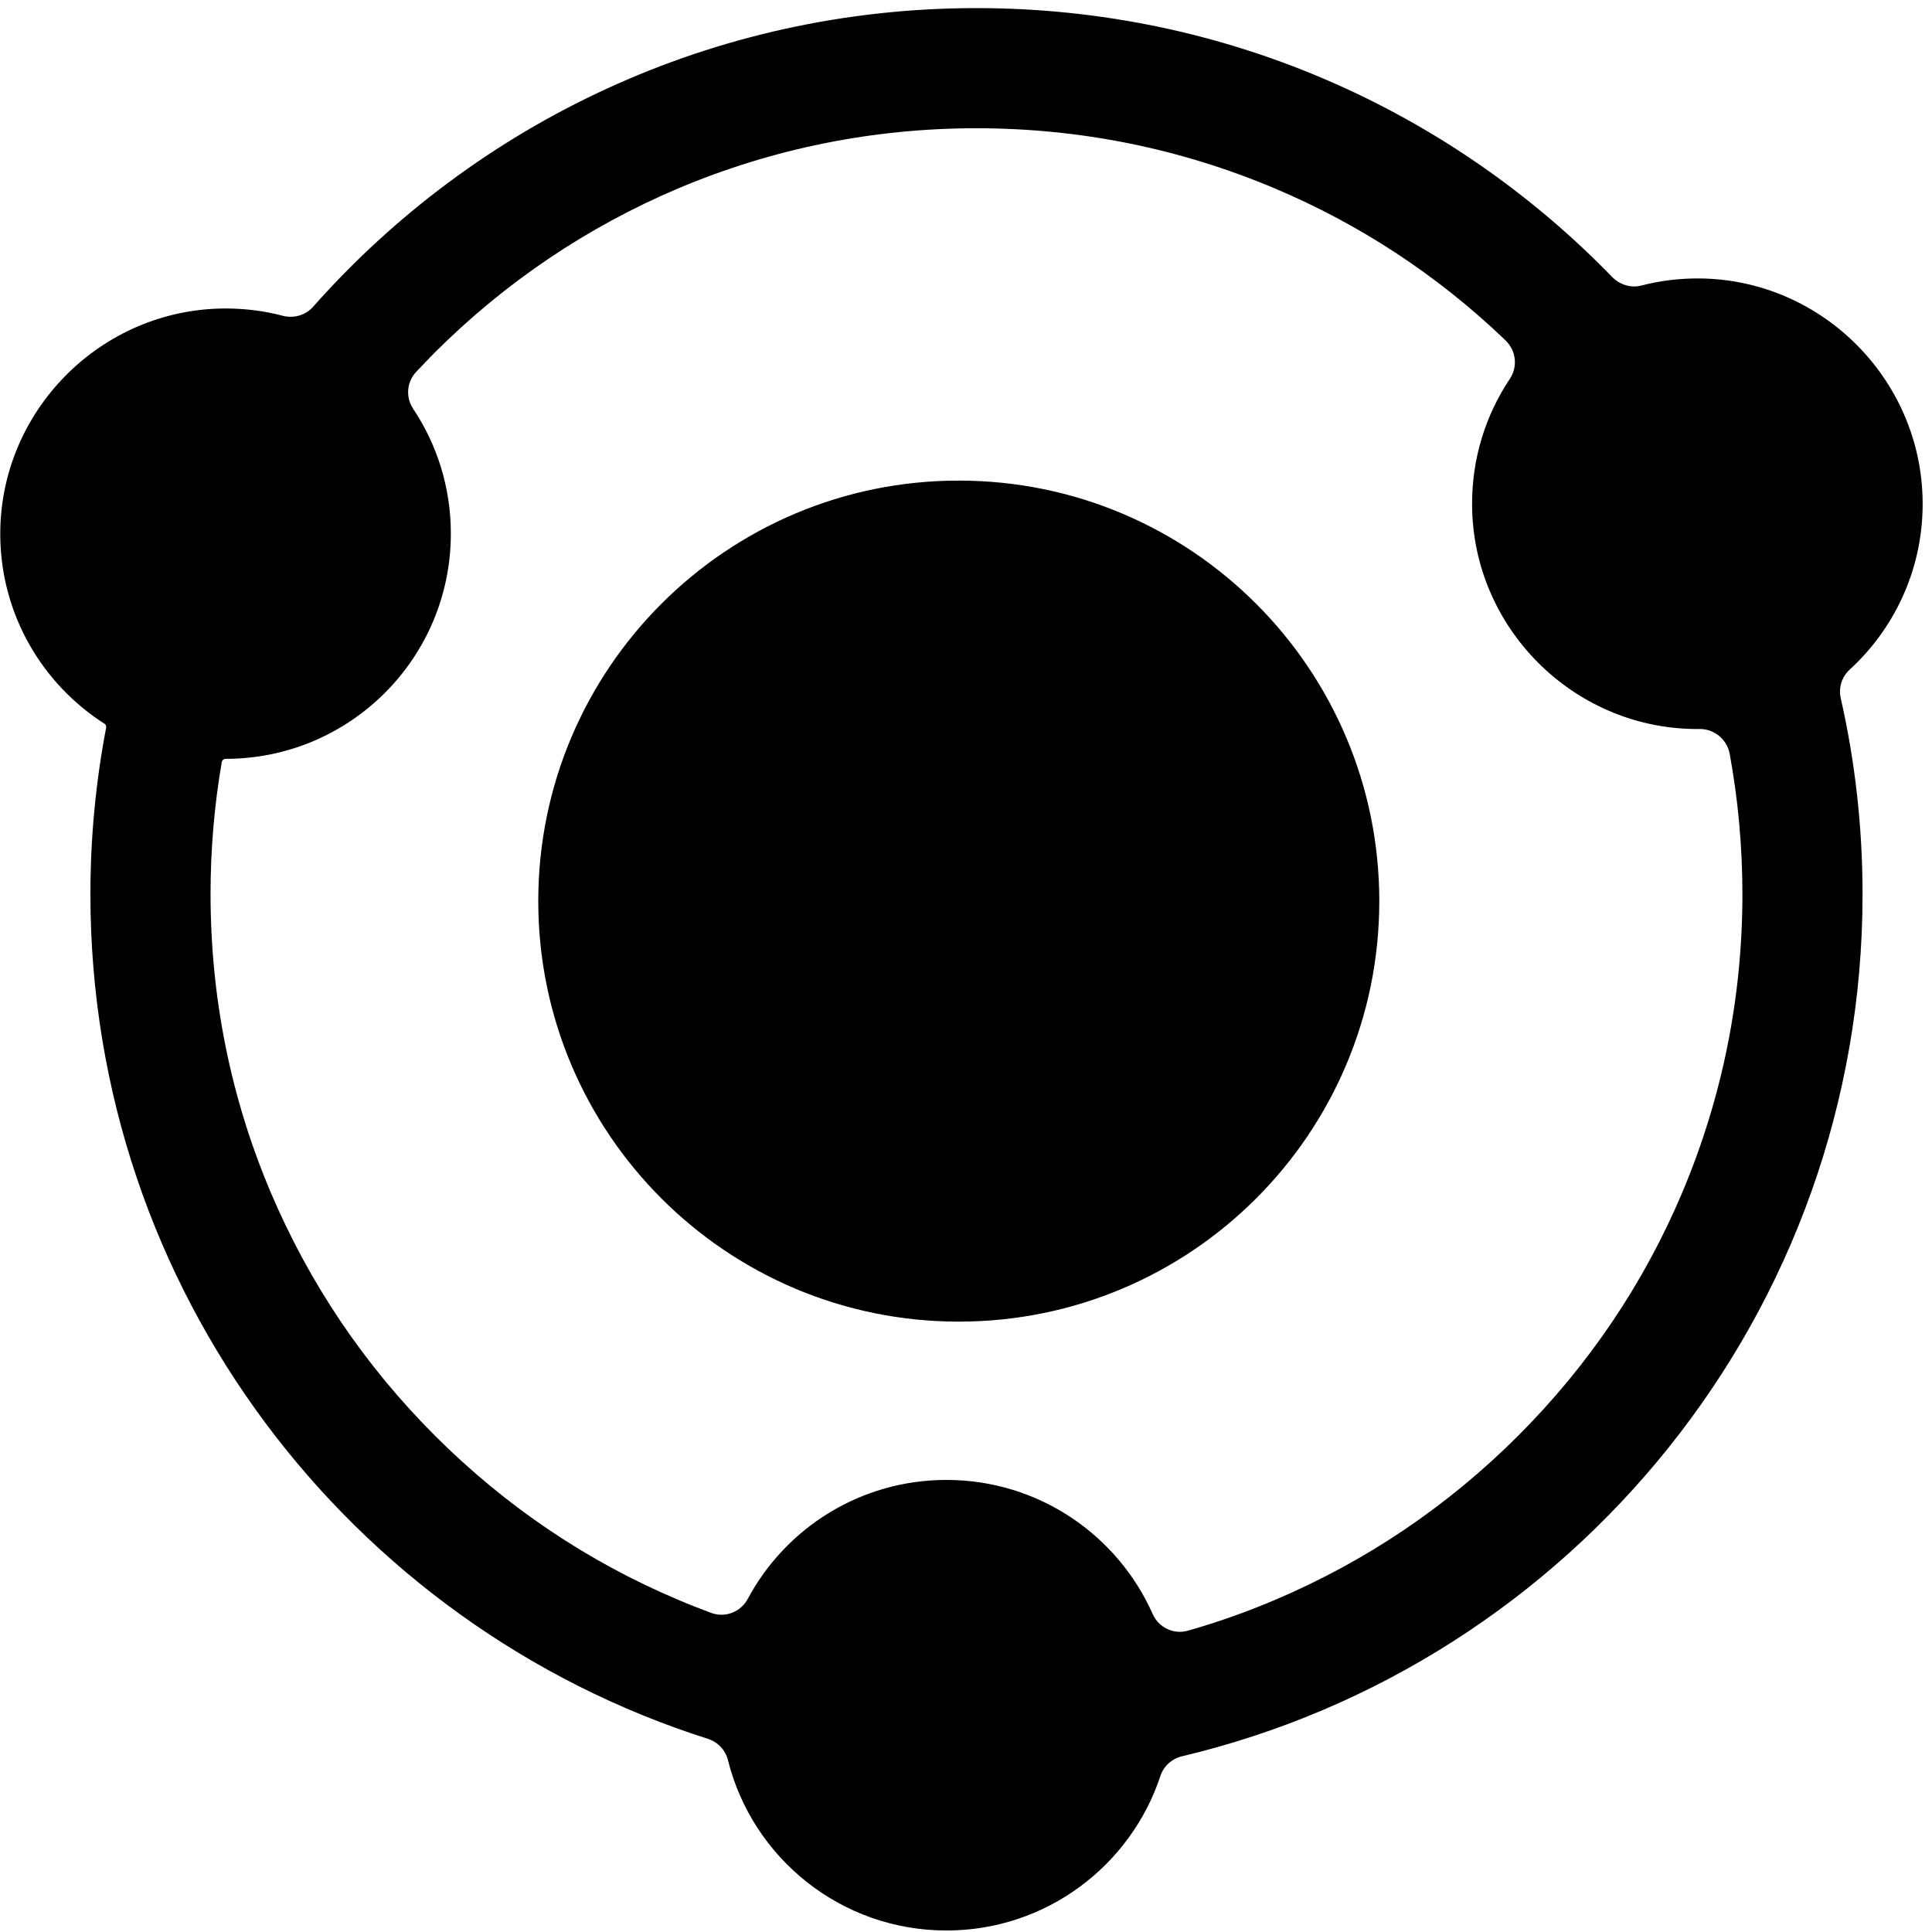
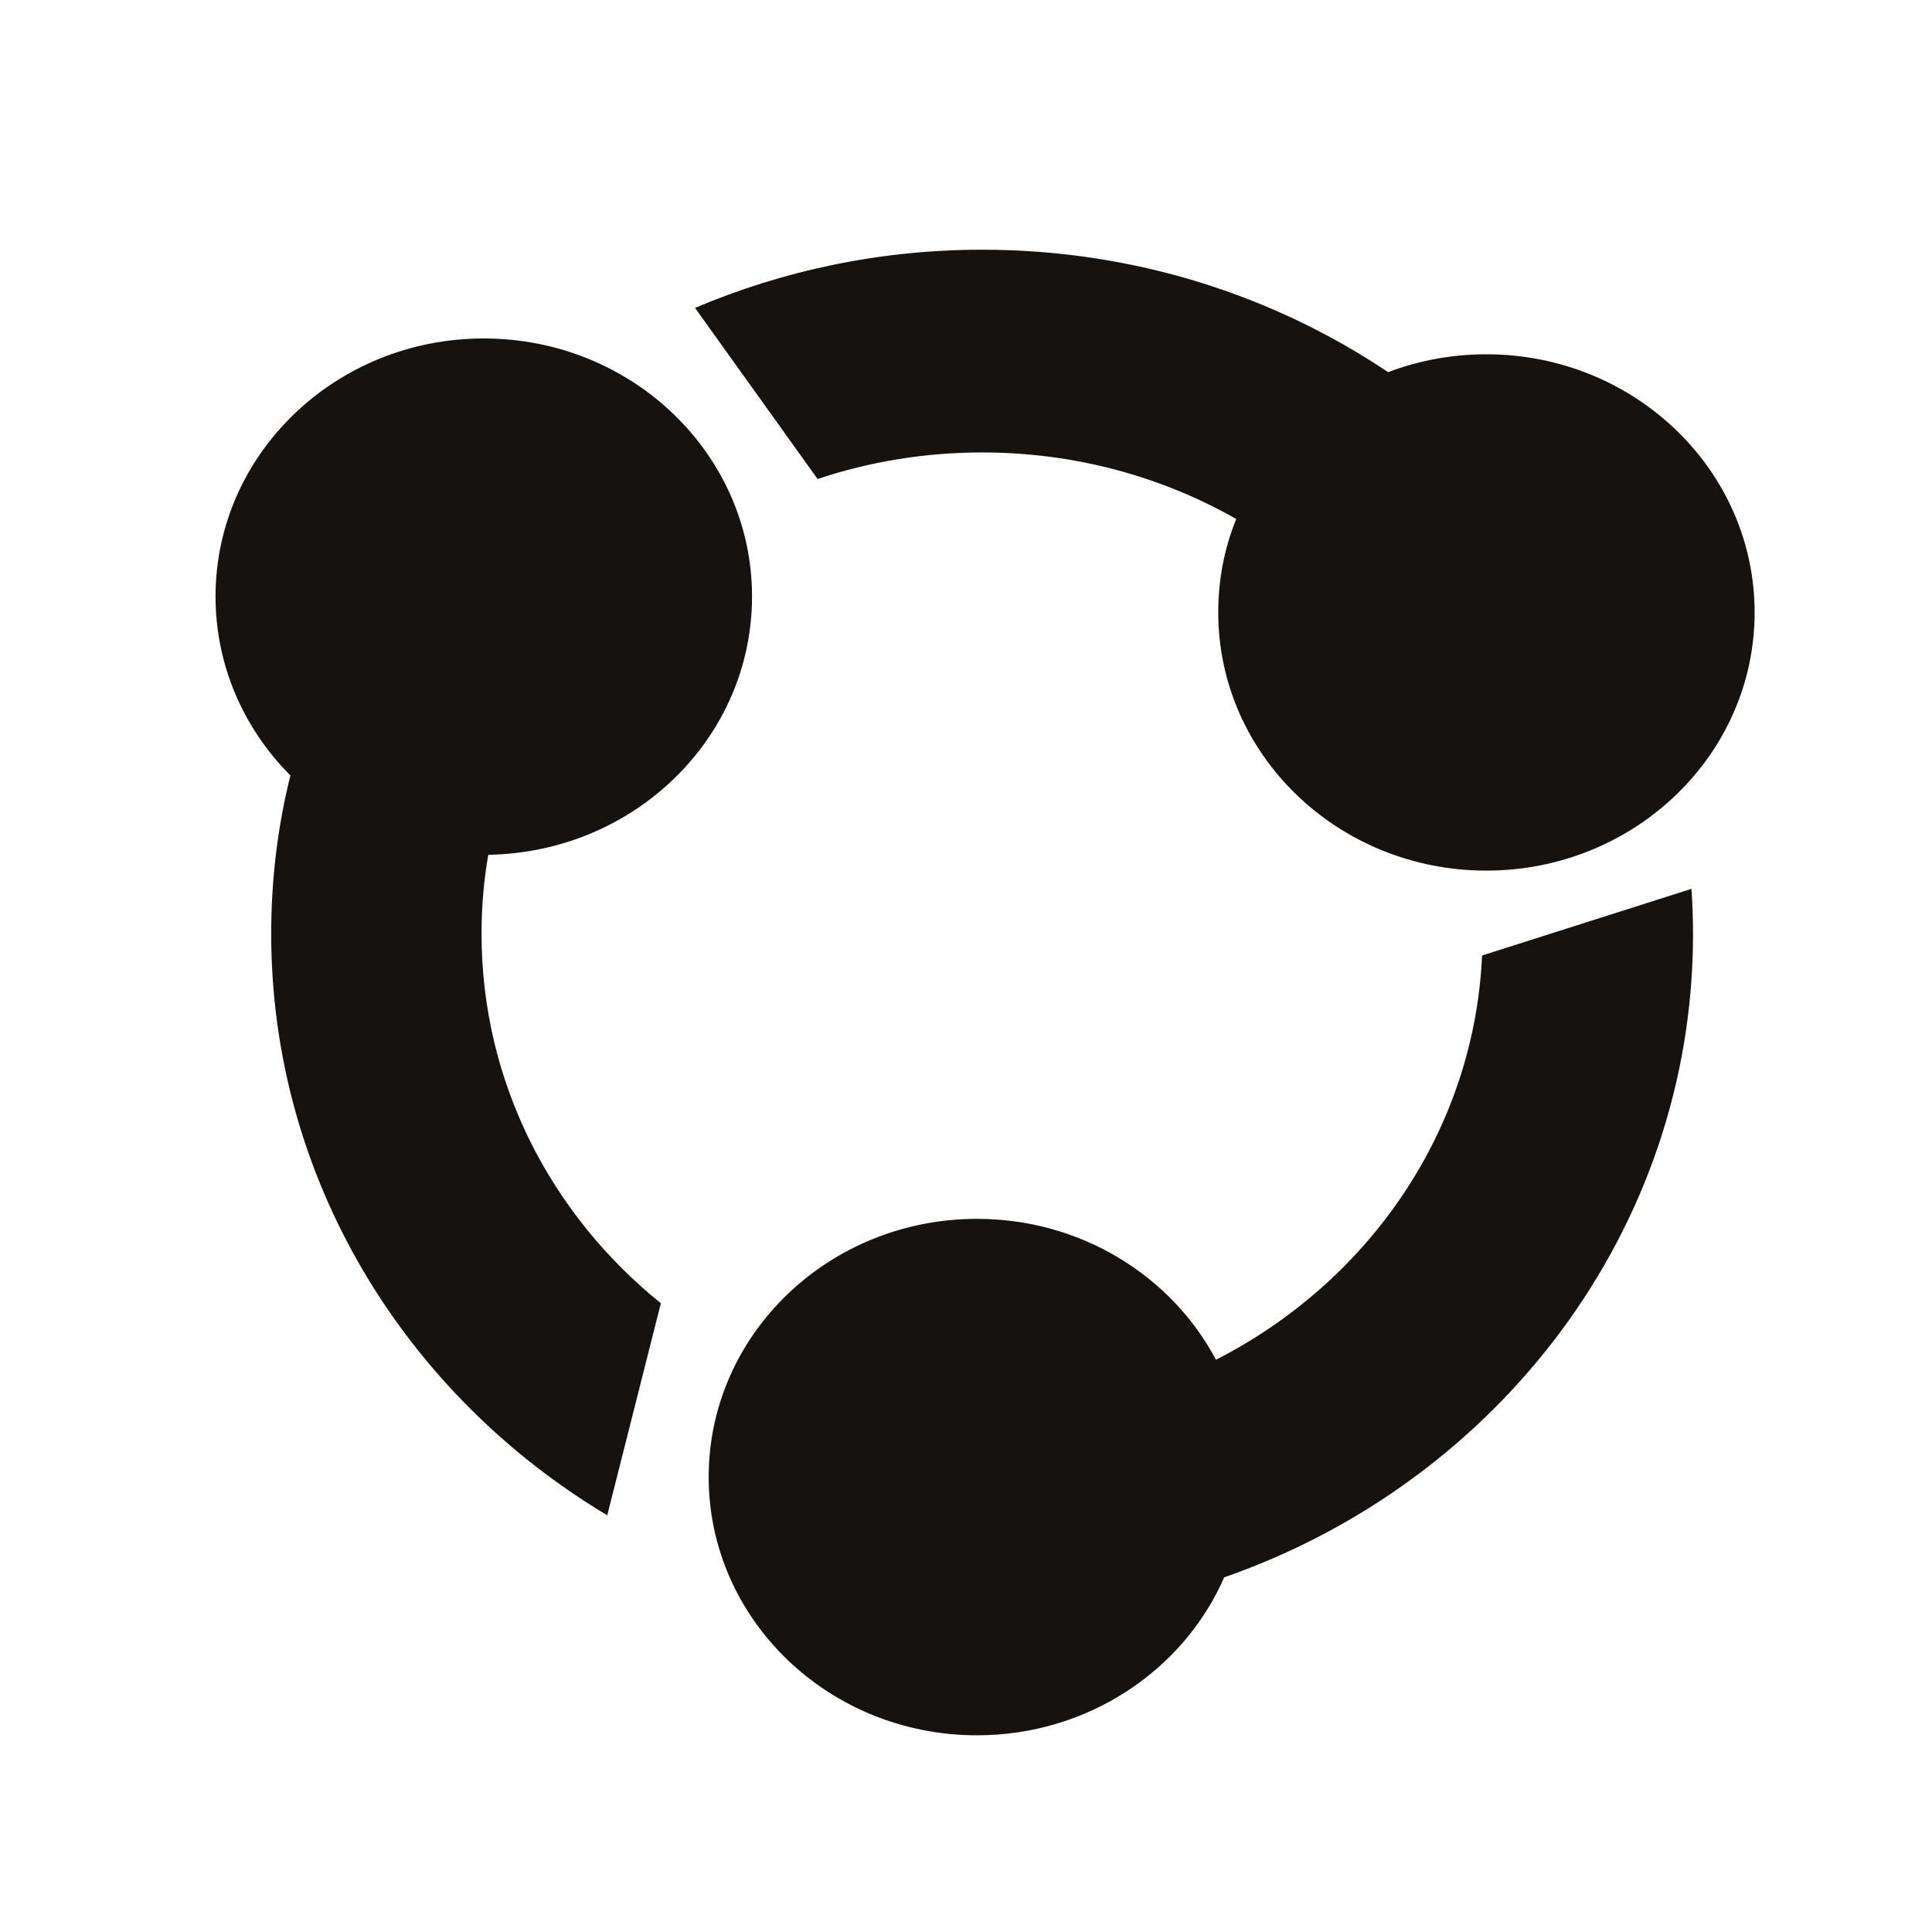
- <svg xmlns="http://www.w3.org/2000/svg" width="201px" height="201px" viewBox="0 0 201 201" version="1.1">
-   <g id="iCON" stroke="none" stroke-width="1" fill="none" fill-rule="evenodd">
-     <path d="M101.591,0.843 C127.547,0.843 151.003,11.566 167.76,28.851 C168.542,29.632 169.674,29.984 170.749,29.71 C172.702,29.202 174.752,28.948 176.881,28.968 C189.791,29.124 200.22,39.847 200.025,52.776 C199.927,59.456 197.017,65.472 192.428,69.671 C191.607,70.433 191.256,71.566 191.51,72.659 C192.994,79.202 193.775,86.019 193.775,93.03 C193.775,136.585 163.581,173.089 122.977,182.718 C121.922,182.972 121.063,183.734 120.731,184.749 C117.645,194.105 108.836,200.843 98.466,200.843 C87.489,200.843 78.271,193.304 75.732,183.109 C75.459,182.054 74.677,181.234 73.642,180.901 C36.397,169.066 9.406,134.202 9.406,93.03 C9.406,87.093 9.972,81.312 11.046,75.687 C11.066,75.53 11.007,75.374 10.871,75.296 C4.426,71.175 0.129,64.007 0.029,55.823 C-0.125,42.835 10.461,32.112 23.448,32.093 C25.519,32.093 27.511,32.347 29.425,32.855 C30.577,33.148 31.808,32.796 32.589,31.898 C49.463,12.855 74.13,0.843 101.591,0.843 Z M101.591,13.343 C90.829,13.343 80.4,15.452 70.576,19.593 C61.084,23.616 52.569,29.359 45.245,36.663 C44.6,37.327 43.956,37.991 43.311,38.675 C42.315,39.73 42.178,41.312 42.979,42.523 C45.459,46.234 46.905,50.706 46.905,55.511 C46.905,68.46 36.417,78.948 23.468,78.948 C23.273,78.948 23.116,79.085 23.077,79.261 C22.296,83.773 21.905,88.362 21.905,93.011 C21.905,103.773 23.995,114.202 28.155,124.026 C32.179,133.519 37.921,142.034 45.245,149.359 C52.569,156.683 61.084,162.444 70.576,166.448 C71.709,166.937 72.841,167.366 73.974,167.796 C75.439,168.343 77.06,167.718 77.802,166.331 C81.747,158.968 89.521,153.968 98.466,153.968 C108.036,153.968 116.258,159.691 119.91,167.894 C120.535,169.319 122.098,170.081 123.582,169.651 C126.629,168.792 129.656,167.718 132.605,166.468 C142.097,162.444 150.613,156.702 157.937,149.378 C165.261,142.054 171.022,133.538 175.026,124.046 C179.166,114.222 181.276,103.792 181.276,93.03 C181.276,88.069 180.826,83.187 179.948,78.401 C179.655,76.898 178.327,75.823 176.803,75.843 L176.803,75.843 L176.256,75.843 C163.581,75.667 153.249,65.276 153.152,52.601 C153.112,47.718 154.558,43.187 157.077,39.417 C157.917,38.167 157.741,36.487 156.647,35.433 L156.647,35.433 L156.511,35.296 C149.519,28.616 141.492,23.343 132.605,19.593 C122.781,15.452 112.352,13.343 101.591,13.343 Z M99.749,50 C123.911,50 143.498,69.587 143.498,93.749 C143.498,117.911 123.911,137.498 99.749,137.498 C75.587,137.498 56,117.911 56,93.749 C56,69.587 75.587,50 99.749,50 Z" id="Ops" fill="currentColor" fill-rule="nonzero" />
-   </g>
+ <svg xmlns="http://www.w3.org/2000/svg" width="16" height="16" viewBox="0 0 16 16" fill="none">
+   <path d="M6.228 4.94C6.228 3.76 5.234 2.803 4.006 2.803C2.78 2.803 1.785 3.76 1.785 4.94C1.785 5.515 2.021 6.037 2.405 6.422C2.3 6.843 2.246 7.281 2.246 7.733C2.246 9.766 3.358 11.55 5.029 12.549L5.473 10.793C4.565 10.061 3.988 8.963 3.988 7.734C3.988 7.511 4.006 7.292 4.044 7.079C5.255 7.059 6.228 6.11 6.228 4.94ZM8.134 3.747C8.902 3.747 9.62 3.947 10.238 4.298C10.14 4.539 10.089 4.799 10.089 5.072C10.089 6.253 11.083 7.21 12.309 7.21C13.535 7.21 14.531 6.252 14.531 5.072C14.531 3.892 13.535 2.934 12.309 2.934C12.022 2.934 11.746 2.987 11.496 3.082C10.542 2.443 9.385 2.068 8.134 2.068C7.288 2.068 6.483 2.241 5.756 2.55L6.771 3.967C7.198 3.824 7.657 3.747 8.134 3.747ZM12.274 7.913C12.208 9.366 11.332 10.617 10.07 11.261C9.703 10.568 8.954 10.094 8.091 10.094C6.863 10.094 5.869 11.052 5.869 12.232C5.869 13.412 6.863 14.371 8.091 14.371C9.011 14.371 9.803 13.831 10.138 13.063C12.403 12.274 14.021 10.185 14.021 7.734C14.021 7.609 14.016 7.485 14.008 7.361L12.274 7.913ZM6.228 4.94C6.228 3.76 5.234 2.803 4.006 2.803C2.78 2.803 1.785 3.76 1.785 4.94C1.785 5.515 2.021 6.037 2.405 6.422C2.3 6.843 2.246 7.281 2.246 7.733C2.246 9.766 3.358 11.55 5.029 12.549L5.473 10.793C4.565 10.061 3.988 8.963 3.988 7.734C3.988 7.511 4.006 7.292 4.044 7.079C5.255 7.059 6.228 6.11 6.228 4.94ZM8.134 3.747C8.902 3.747 9.62 3.947 10.238 4.298C10.14 4.539 10.089 4.799 10.089 5.072C10.089 6.253 11.083 7.21 12.309 7.21C13.535 7.21 14.531 6.252 14.531 5.072C14.531 3.892 13.535 2.934 12.309 2.934C12.022 2.934 11.746 2.987 11.496 3.082C10.542 2.443 9.385 2.068 8.134 2.068C7.288 2.068 6.483 2.241 5.756 2.55L6.771 3.967C7.198 3.824 7.657 3.747 8.134 3.747ZM12.274 7.913C12.208 9.366 11.332 10.617 10.07 11.261C9.703 10.568 8.954 10.094 8.091 10.094C6.863 10.094 5.869 11.052 5.869 12.232C5.869 13.412 6.863 14.371 8.091 14.371C9.011 14.371 9.803 13.831 10.138 13.063C12.403 12.274 14.021 10.185 14.021 7.734C14.021 7.609 14.016 7.485 14.008 7.361L12.274 7.913ZM6.228 4.94C6.228 3.76 5.234 2.803 4.006 2.803C2.78 2.803 1.785 3.76 1.785 4.94C1.785 5.515 2.021 6.037 2.405 6.422C2.3 6.843 2.246 7.281 2.246 7.733C2.246 9.766 3.358 11.55 5.029 12.549L5.473 10.793C4.565 10.061 3.988 8.963 3.988 7.734C3.988 7.511 4.006 7.292 4.044 7.079C5.255 7.059 6.228 6.11 6.228 4.94ZM8.134 3.747C8.902 3.747 9.62 3.947 10.238 4.298C10.14 4.539 10.089 4.799 10.089 5.072C10.089 6.253 11.083 7.21 12.309 7.21C13.535 7.21 14.531 6.252 14.531 5.072C14.531 3.892 13.535 2.934 12.309 2.934C12.022 2.934 11.746 2.987 11.496 3.082C10.542 2.443 9.385 2.068 8.134 2.068C7.288 2.068 6.483 2.241 5.756 2.55L6.771 3.967C7.198 3.824 7.657 3.747 8.134 3.747ZM12.274 7.913C12.208 9.366 11.332 10.617 10.07 11.261C9.703 10.568 8.954 10.094 8.091 10.094C6.863 10.094 5.869 11.052 5.869 12.232C5.869 13.412 6.863 14.371 8.091 14.371C9.011 14.371 9.803 13.831 10.138 13.063C12.403 12.274 14.021 10.185 14.021 7.734C14.021 7.609 14.016 7.485 14.008 7.361L12.274 7.913Z" fill="#151210" />
</svg>
